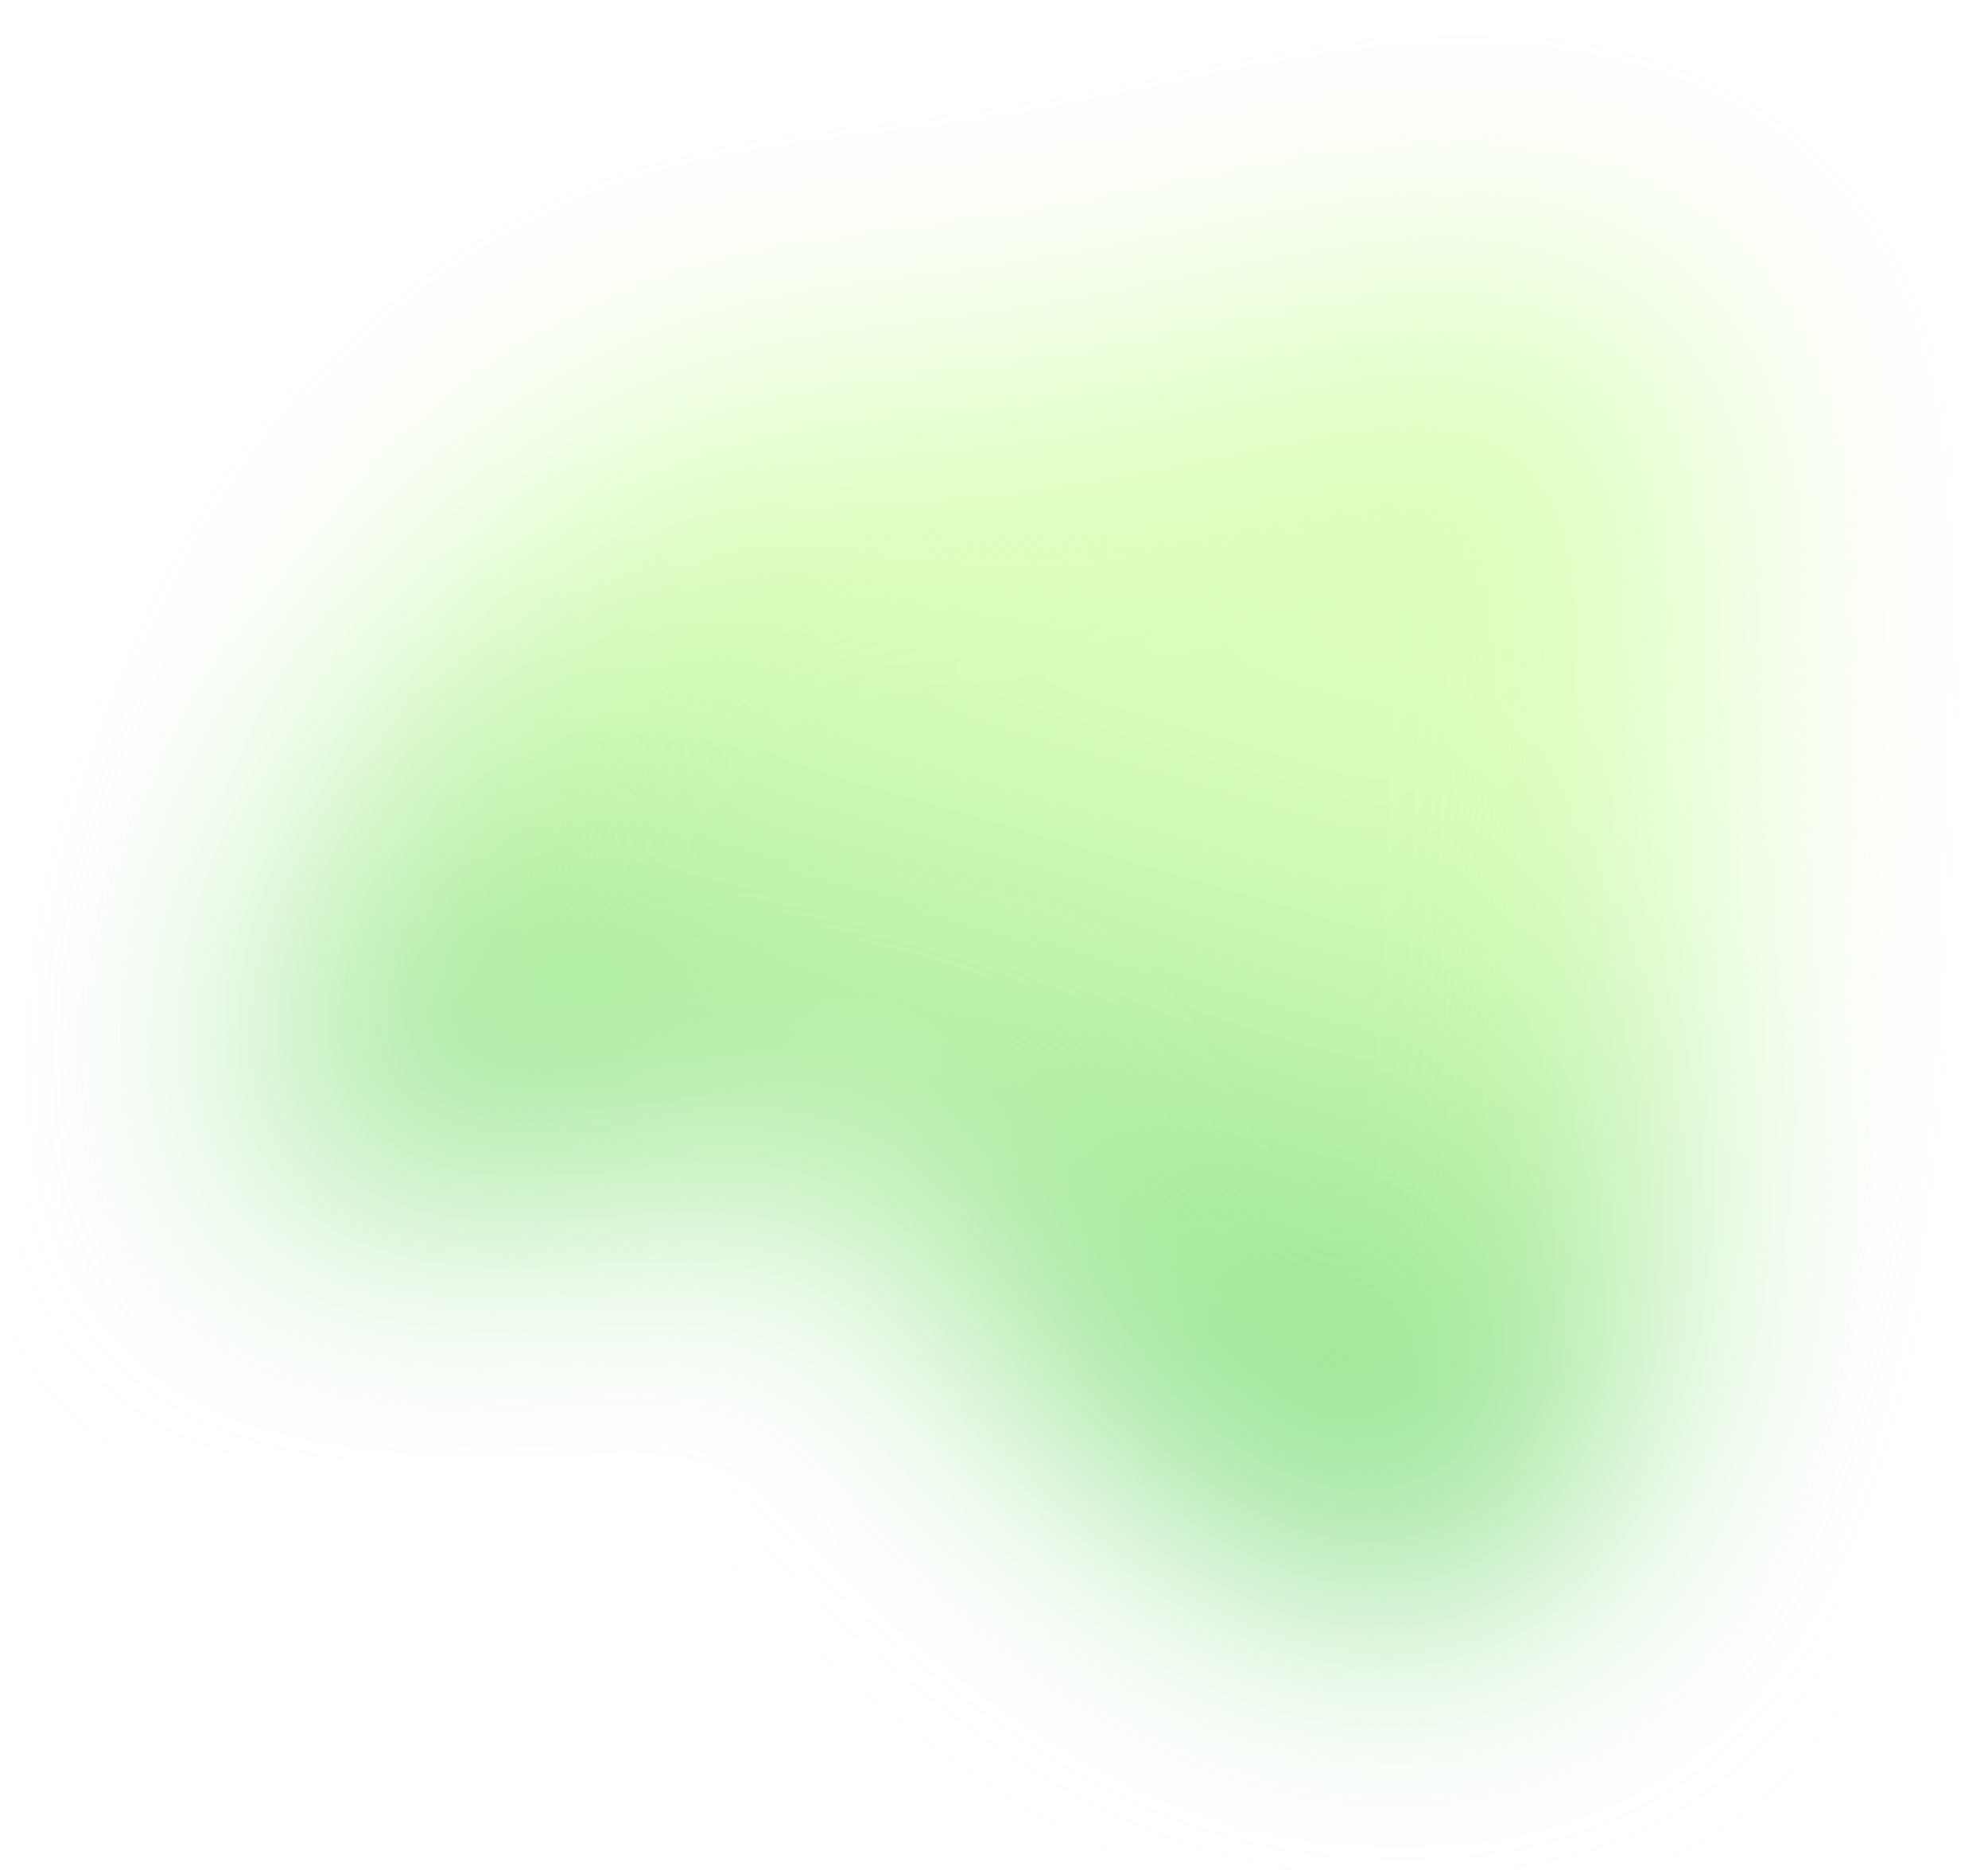
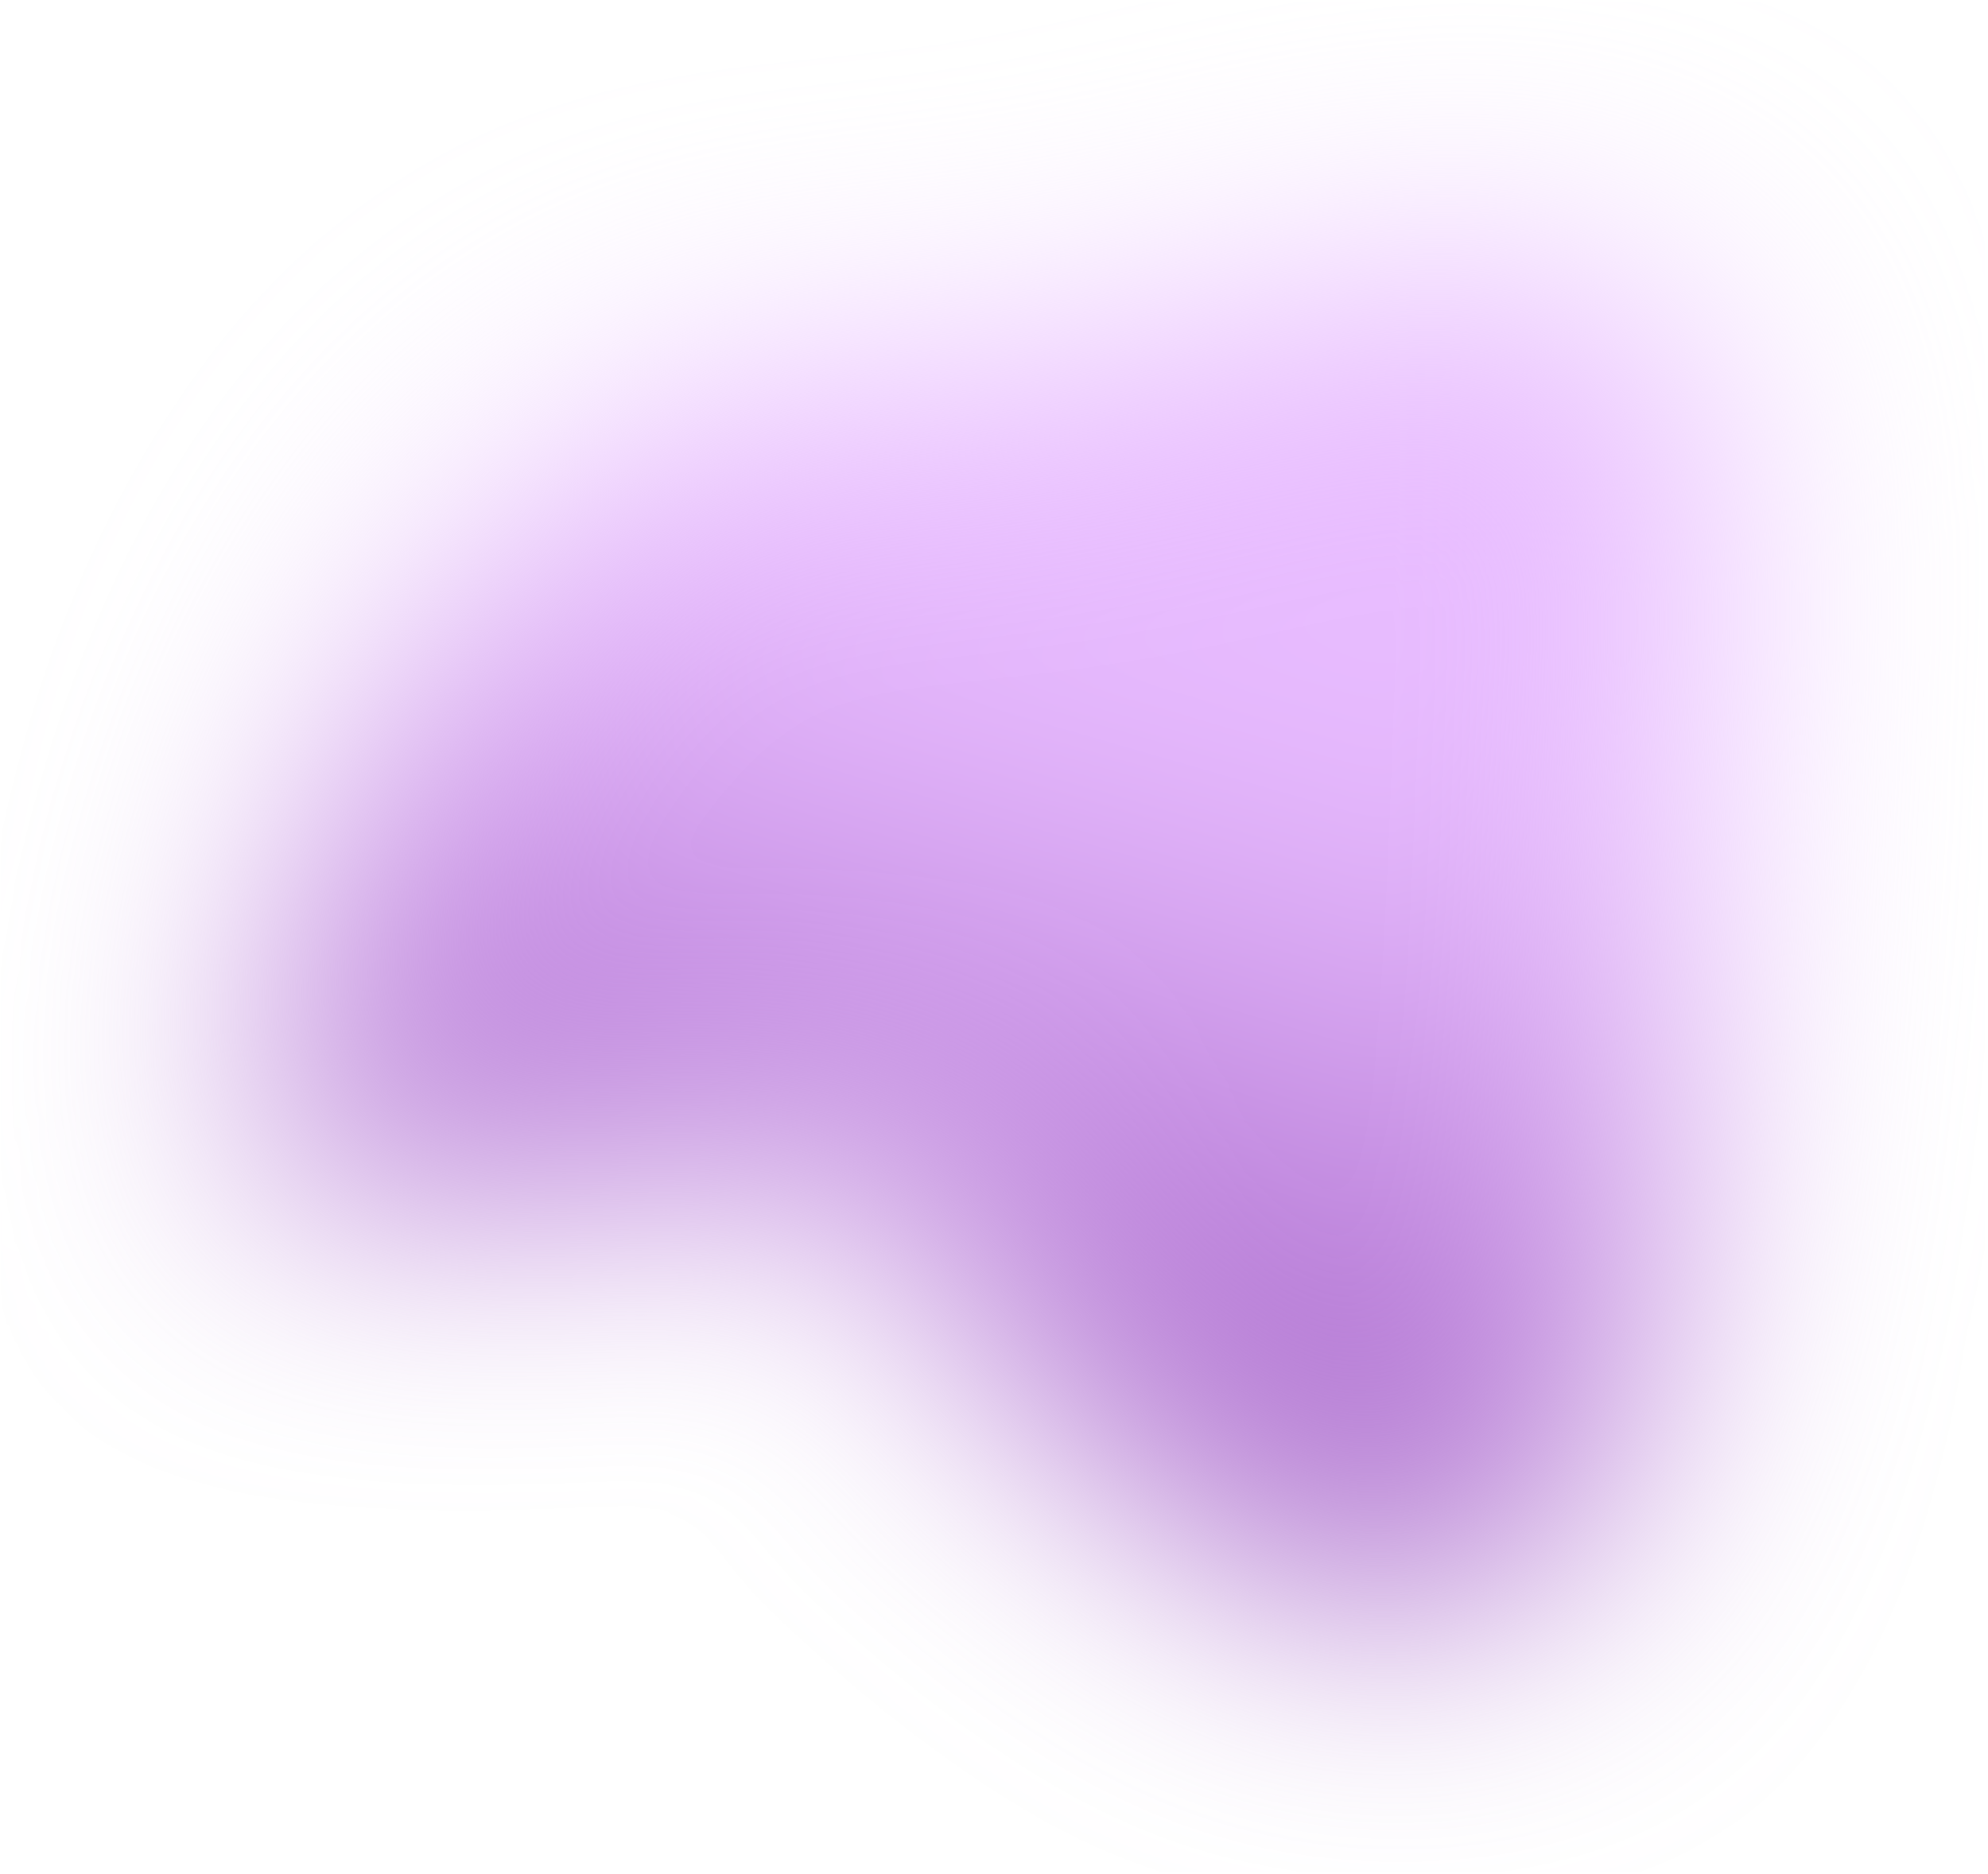
- <svg xmlns="http://www.w3.org/2000/svg" width="330" height="311" viewBox="0 0 330 311" fill="none">
-   <g filter="url(#filter0_f_1502_47190)">
-     <path d="M151.108 211.372C192.346 176.688 39.928 213.388 44.208 192.177C49.805 109.432 93.421 58.217 144.268 61.656C195.114 65.095 290.864 5.911 285.268 88.656C279.671 171.4 292.381 360.359 151.108 211.372Z" fill="url(#paint0_linear_1502_47190)" />
+ <svg xmlns="http://www.w3.org/2000/svg" width="330" height="311" viewBox="0 0 330 311" fill="none" version="1.1" id="svg2">
+   <g filter="url(#filter0_f_1502_47190)" id="g1">
+     <path d="M 151.108,211.372 C 192.346,176.688 39.928,213.388 44.208,192.177 49.805,109.432 93.421,58.217 144.268,61.656 c 50.846,3.439 146.596,-55.745 141,27 -5.597,82.744 7.113,271.703 -134.16,122.716 z" fill="url(#paint0_linear_1502_47190)" id="path1" style="fill:url(#paint0_linear_1502_47190)" />
  </g>
-   <defs>
+   <defs id="defs2">
    <filter id="filter0_f_1502_47190" x="0.176" y="0.406" width="329.27" height="310.428" filterUnits="userSpaceOnUse" color-interpolation-filters="sRGB">
-       <feFlood flood-opacity="0" result="BackgroundImageFix" />
-       <feBlend mode="normal" in="SourceGraphic" in2="BackgroundImageFix" result="shape" />
-       <feGaussianBlur stdDeviation="21.972" result="effect1_foregroundBlur_1502_47190" />
+       <feFlood flood-opacity="0" result="BackgroundImageFix" id="feFlood1" />
+       <feBlend mode="normal" in="SourceGraphic" in2="BackgroundImageFix" result="shape" id="feBlend1" />
+       <feGaussianBlur stdDeviation="21.972" result="effect1_foregroundBlur_1502_47190" id="feGaussianBlur1" />
    </filter>
    <linearGradient id="paint0_linear_1502_47190" x1="193.871" y1="118.72" x2="141.654" y2="299.554" gradientUnits="userSpaceOnUse">
-       <stop stop-color="#DCFFBC" />
-       <stop offset="1" stop-color="#5ECE71" />
+       <stop stop-color="#DCFFBC" id="stop1" offset="0" style="stop-color:#e8bcff;stop-opacity:1;" />
+       <stop offset="1" stop-color="#5ECE71" id="stop2" style="stop-color:#843aac;stop-opacity:1;" />
    </linearGradient>
  </defs>
</svg>
